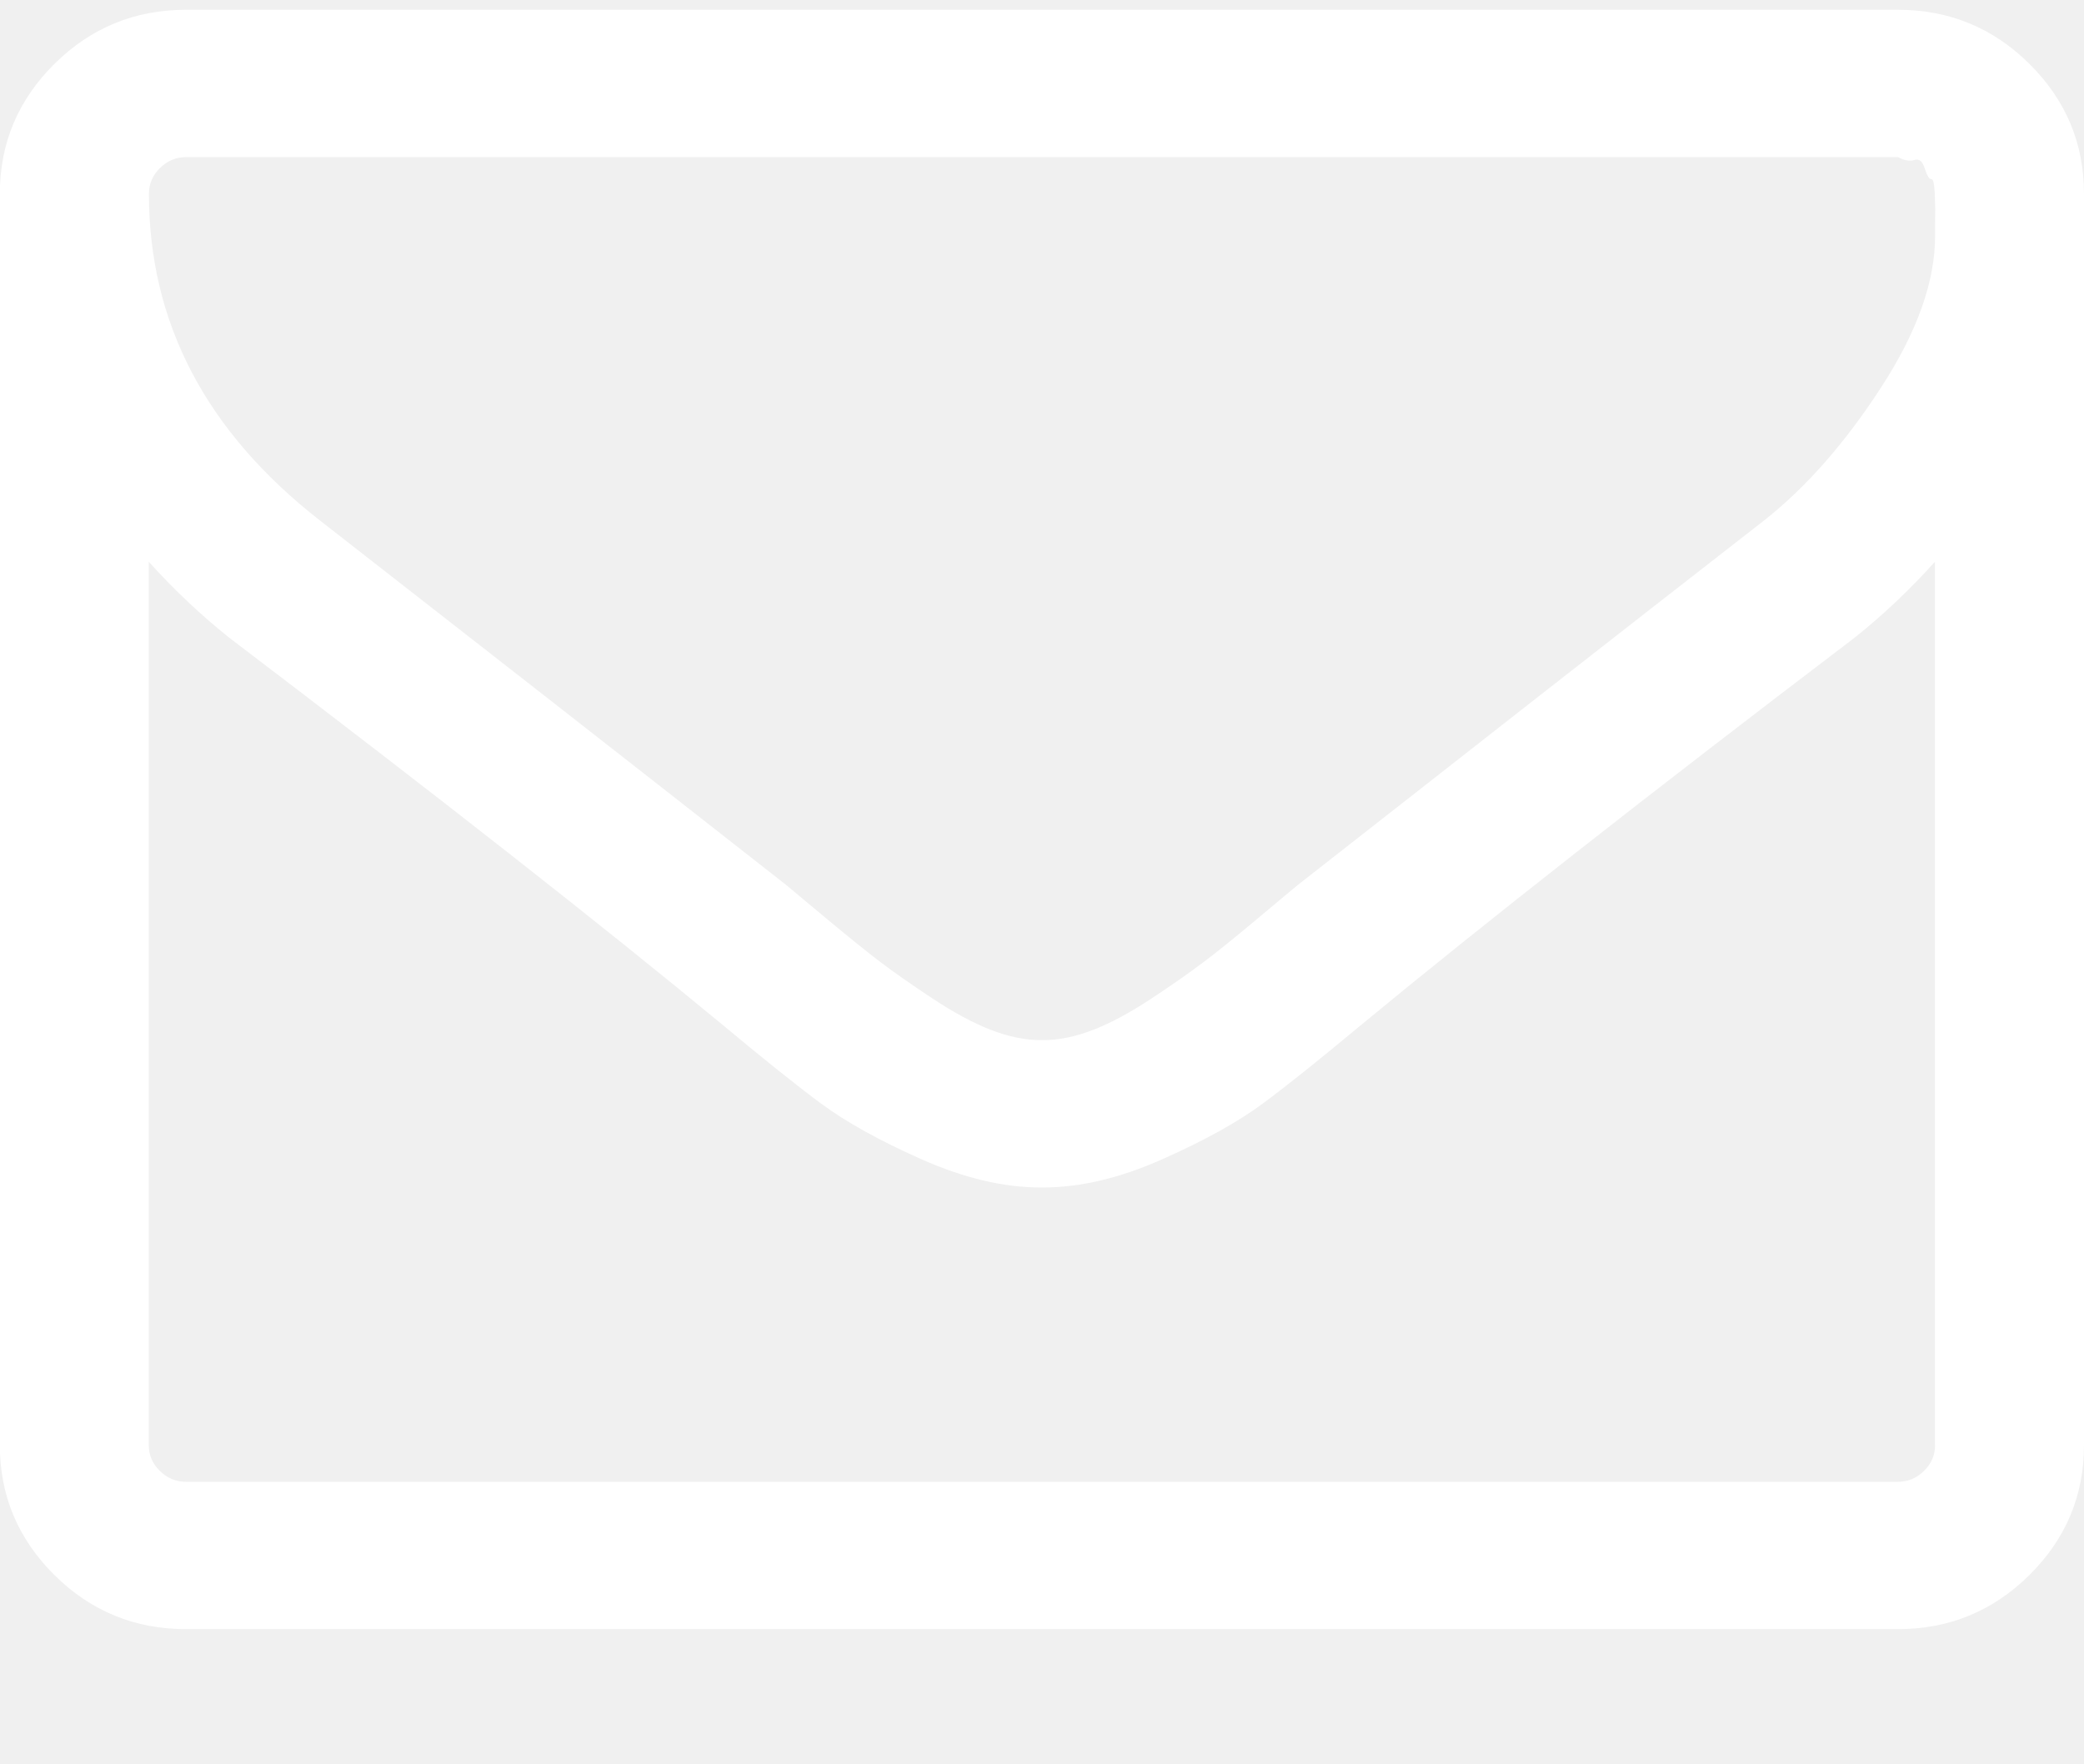
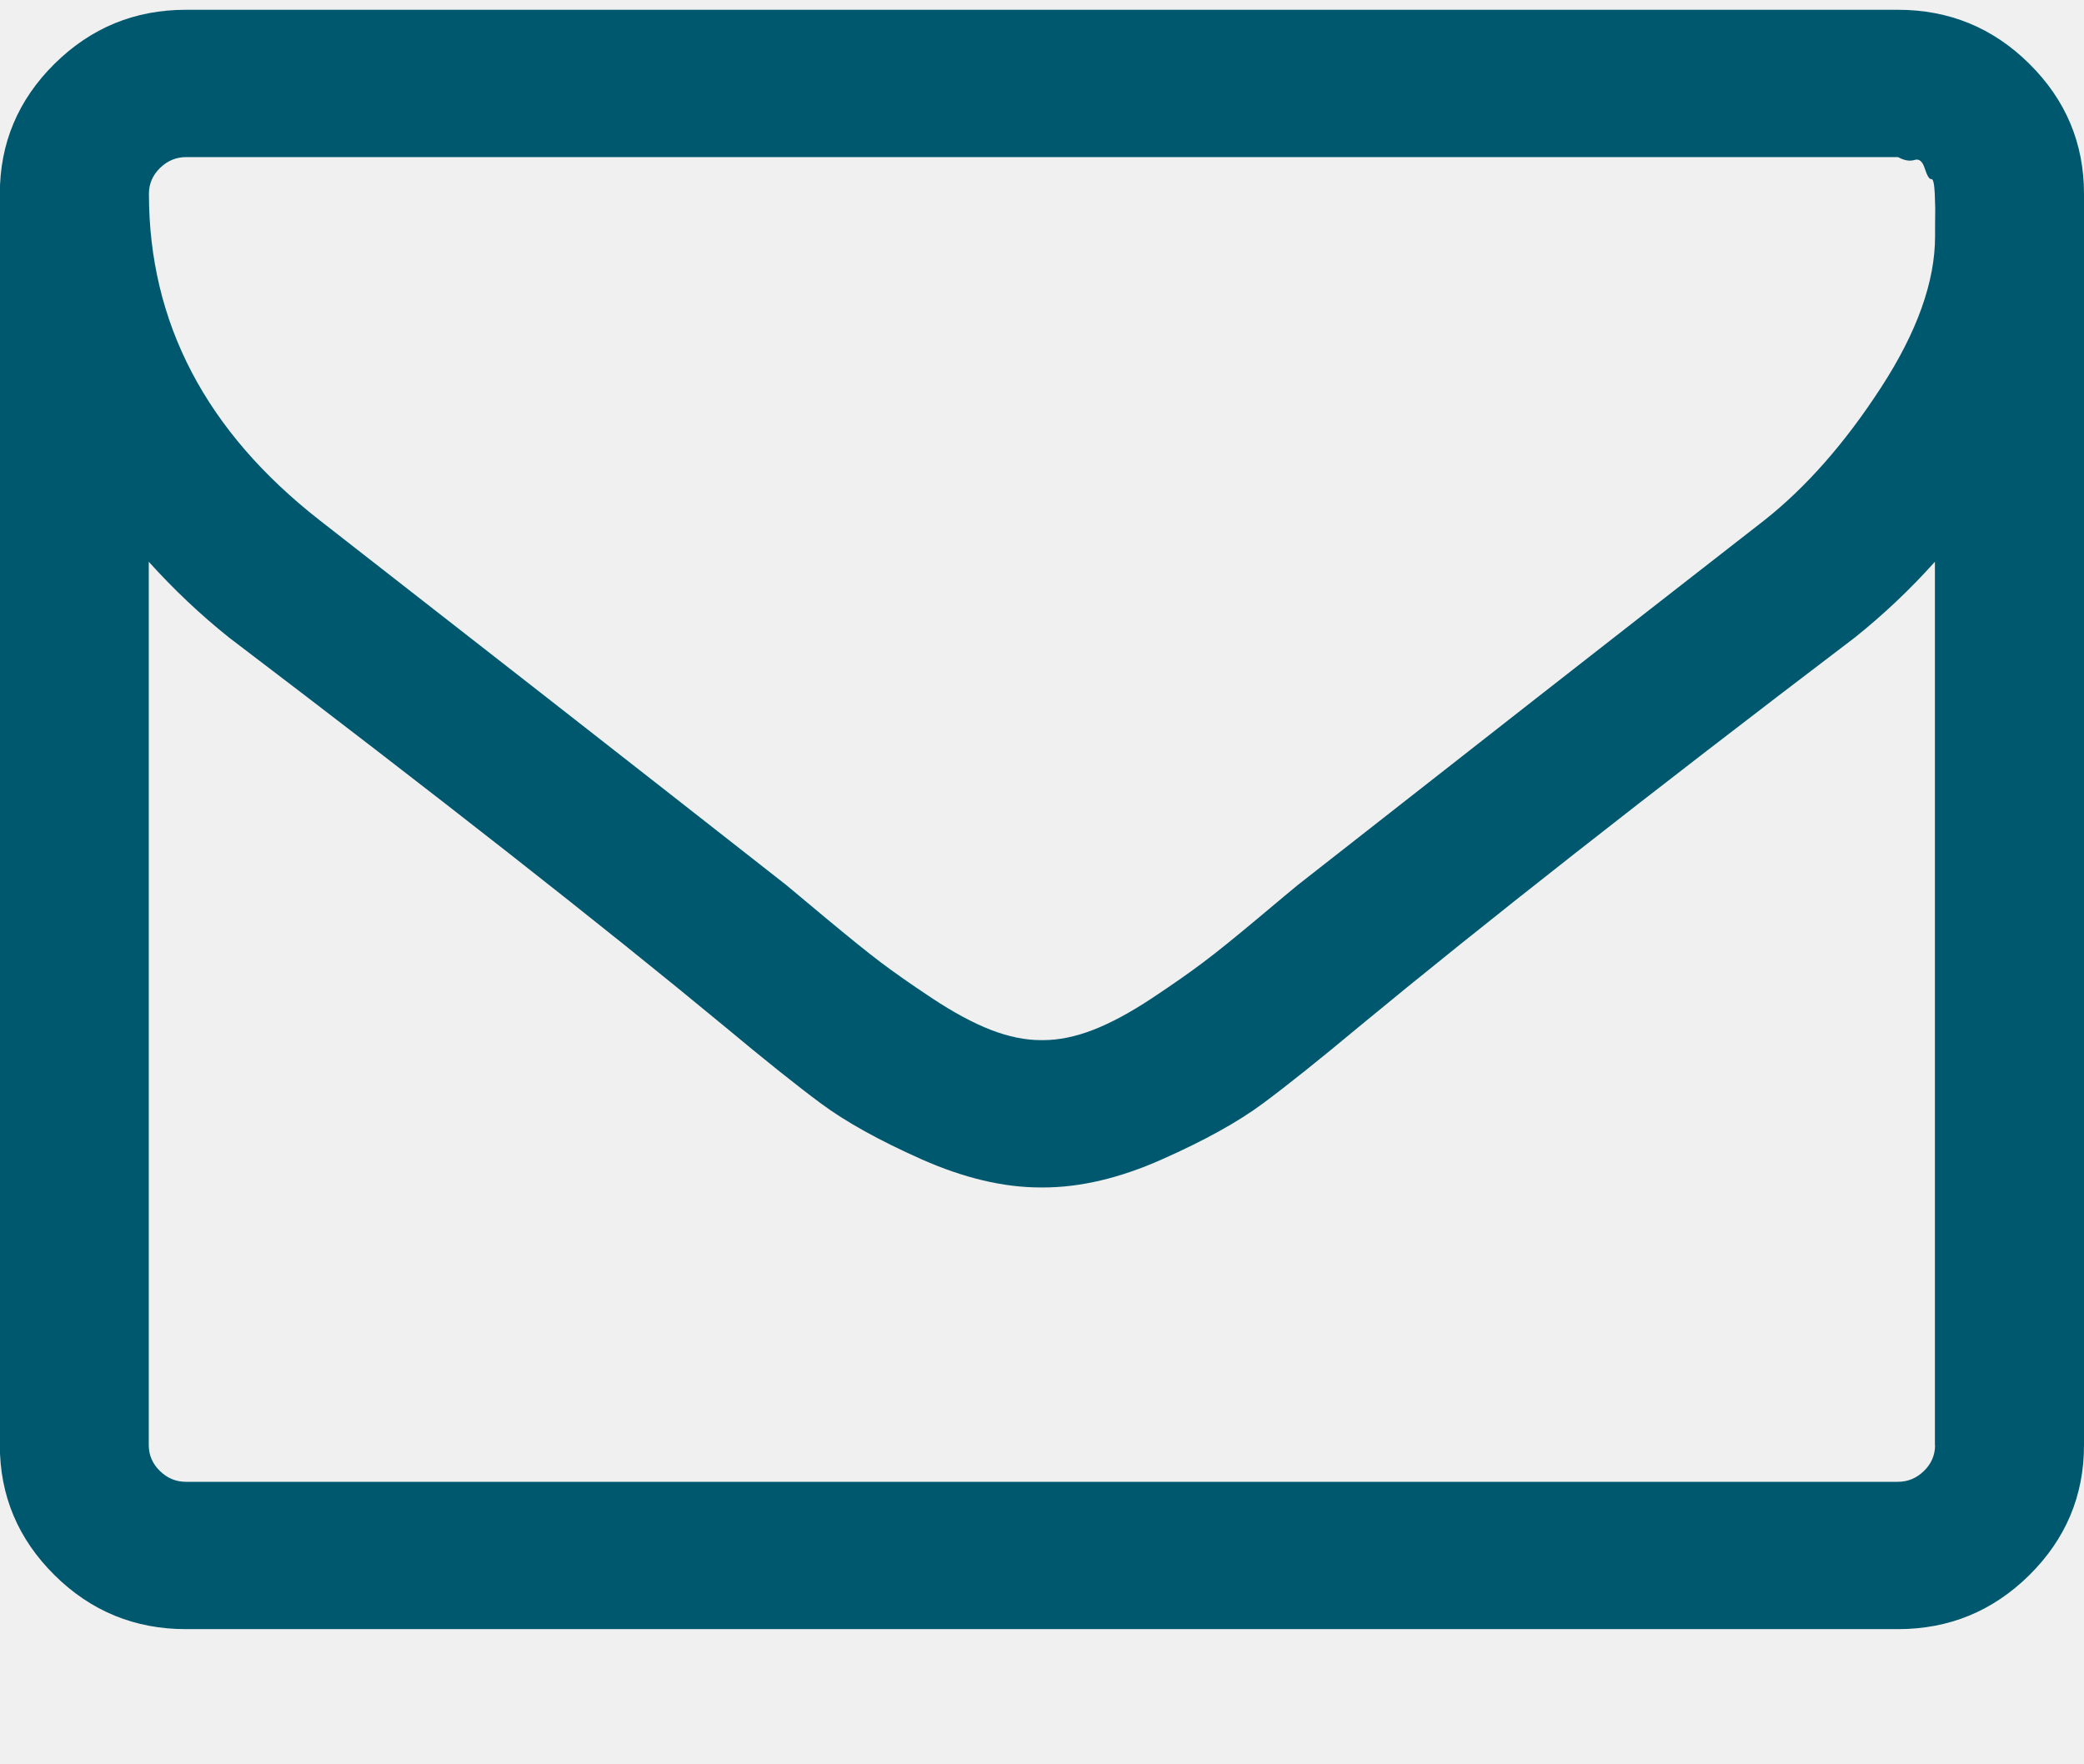
<svg xmlns="http://www.w3.org/2000/svg" height="11" viewBox="0 0 13 11" width="13">
-   <path d="m12.659.398c-.227-.225-.501-.337-.82-.337h-10.679c-.319 0-.592.112-.82.337-.227.225-.341.495-.341.811v7.805c0 .316.114.586.341.811.227.225.501.337.82.337h10.679c.319 0 .592-.112.82-.337.227-.225.341-.495.341-.811v-7.805c0-.316-.114-.586-.341-.811zm-.588 8.616c0 .062-.023.116-.069.161s-.1.068-.163.068h-10.679c-.063 0-.117-.023-.163-.068-.046-.045-.069-.099-.069-.161v-5.51c.155.172.322.33.501.473 1.296.985 2.326 1.793 3.09 2.425.247.206.447.366.602.481.155.115.364.231.627.348.264.117.511.176.744.176h.007.007c.232 0 .48-.058.744-.176.264-.117.473-.233.628-.348.155-.115.355-.275.602-.481.764-.631 1.794-1.44 3.09-2.425.179-.143.346-.301.5-.473v5.51zm0-7.619v.079c0 .282-.112.597-.337.943-.225.347-.468.623-.729.829-.934.727-1.903 1.485-2.909 2.274-.029.024-.114.094-.254.212-.14.117-.251.207-.334.269-.082.062-.19.138-.323.226-.133.088-.255.154-.366.197-.111.043-.215.064-.312.064h-.007-.007c-.097 0-.201-.021-.312-.064-.111-.043-.233-.109-.366-.197-.133-.088-.241-.164-.323-.226-.082-.062-.193-.152-.334-.269-.14-.117-.225-.188-.254-.212-1.006-.789-1.976-1.547-2.909-2.274-.711-.555-1.066-1.234-1.066-2.037 0-.062.023-.116.069-.161.046-.045.1-.068.163-.068h10.679c.039.021.072.027.102.018.029-.01.051.008.065.054.015.045.028.067.04.065s.019.027.022.09c.002.062.003.093.003.093z" fill="#fff" fill-rule="evenodd" />
+   <path d="m12.659.398c-.227-.225-.501-.337-.82-.337h-10.679c-.319 0-.592.112-.82.337-.227.225-.341.495-.341.811v7.805c0 .316.114.586.341.811.227.225.501.337.82.337h10.679c.319 0 .592-.112.82-.337.227-.225.341-.495.341-.811v-7.805c0-.316-.114-.586-.341-.811zm-.588 8.616c0 .062-.023.116-.069.161s-.1.068-.163.068h-10.679c-.063 0-.117-.023-.163-.068-.046-.045-.069-.099-.069-.161v-5.51c.155.172.322.33.501.473 1.296.985 2.326 1.793 3.09 2.425.247.206.447.366.602.481.155.115.364.231.627.348.264.117.511.176.744.176h.007.007c.232 0 .48-.058.744-.176.264-.117.473-.233.628-.348.155-.115.355-.275.602-.481.764-.631 1.794-1.44 3.09-2.425.179-.143.346-.301.5-.473v5.51zm0-7.619v.079c0 .282-.112.597-.337.943-.225.347-.468.623-.729.829-.934.727-1.903 1.485-2.909 2.274-.029.024-.114.094-.254.212-.14.117-.251.207-.334.269-.082.062-.19.138-.323.226-.133.088-.255.154-.366.197-.111.043-.215.064-.312.064h-.007-.007c-.097 0-.201-.021-.312-.064-.111-.043-.233-.109-.366-.197-.133-.088-.241-.164-.323-.226-.082-.062-.193-.152-.334-.269-.14-.117-.225-.188-.254-.212-1.006-.789-1.976-1.547-2.909-2.274-.711-.555-1.066-1.234-1.066-2.037 0-.062.023-.116.069-.161.046-.045.1-.068.163-.068h10.679c.039.021.072.027.102.018.029-.01.051.008.065.054.015.045.028.067.04.065s.019.027.022.09c.002.062.003.093.003.093z" fill="#00586f" fill-rule="evenodd" />
</svg>
